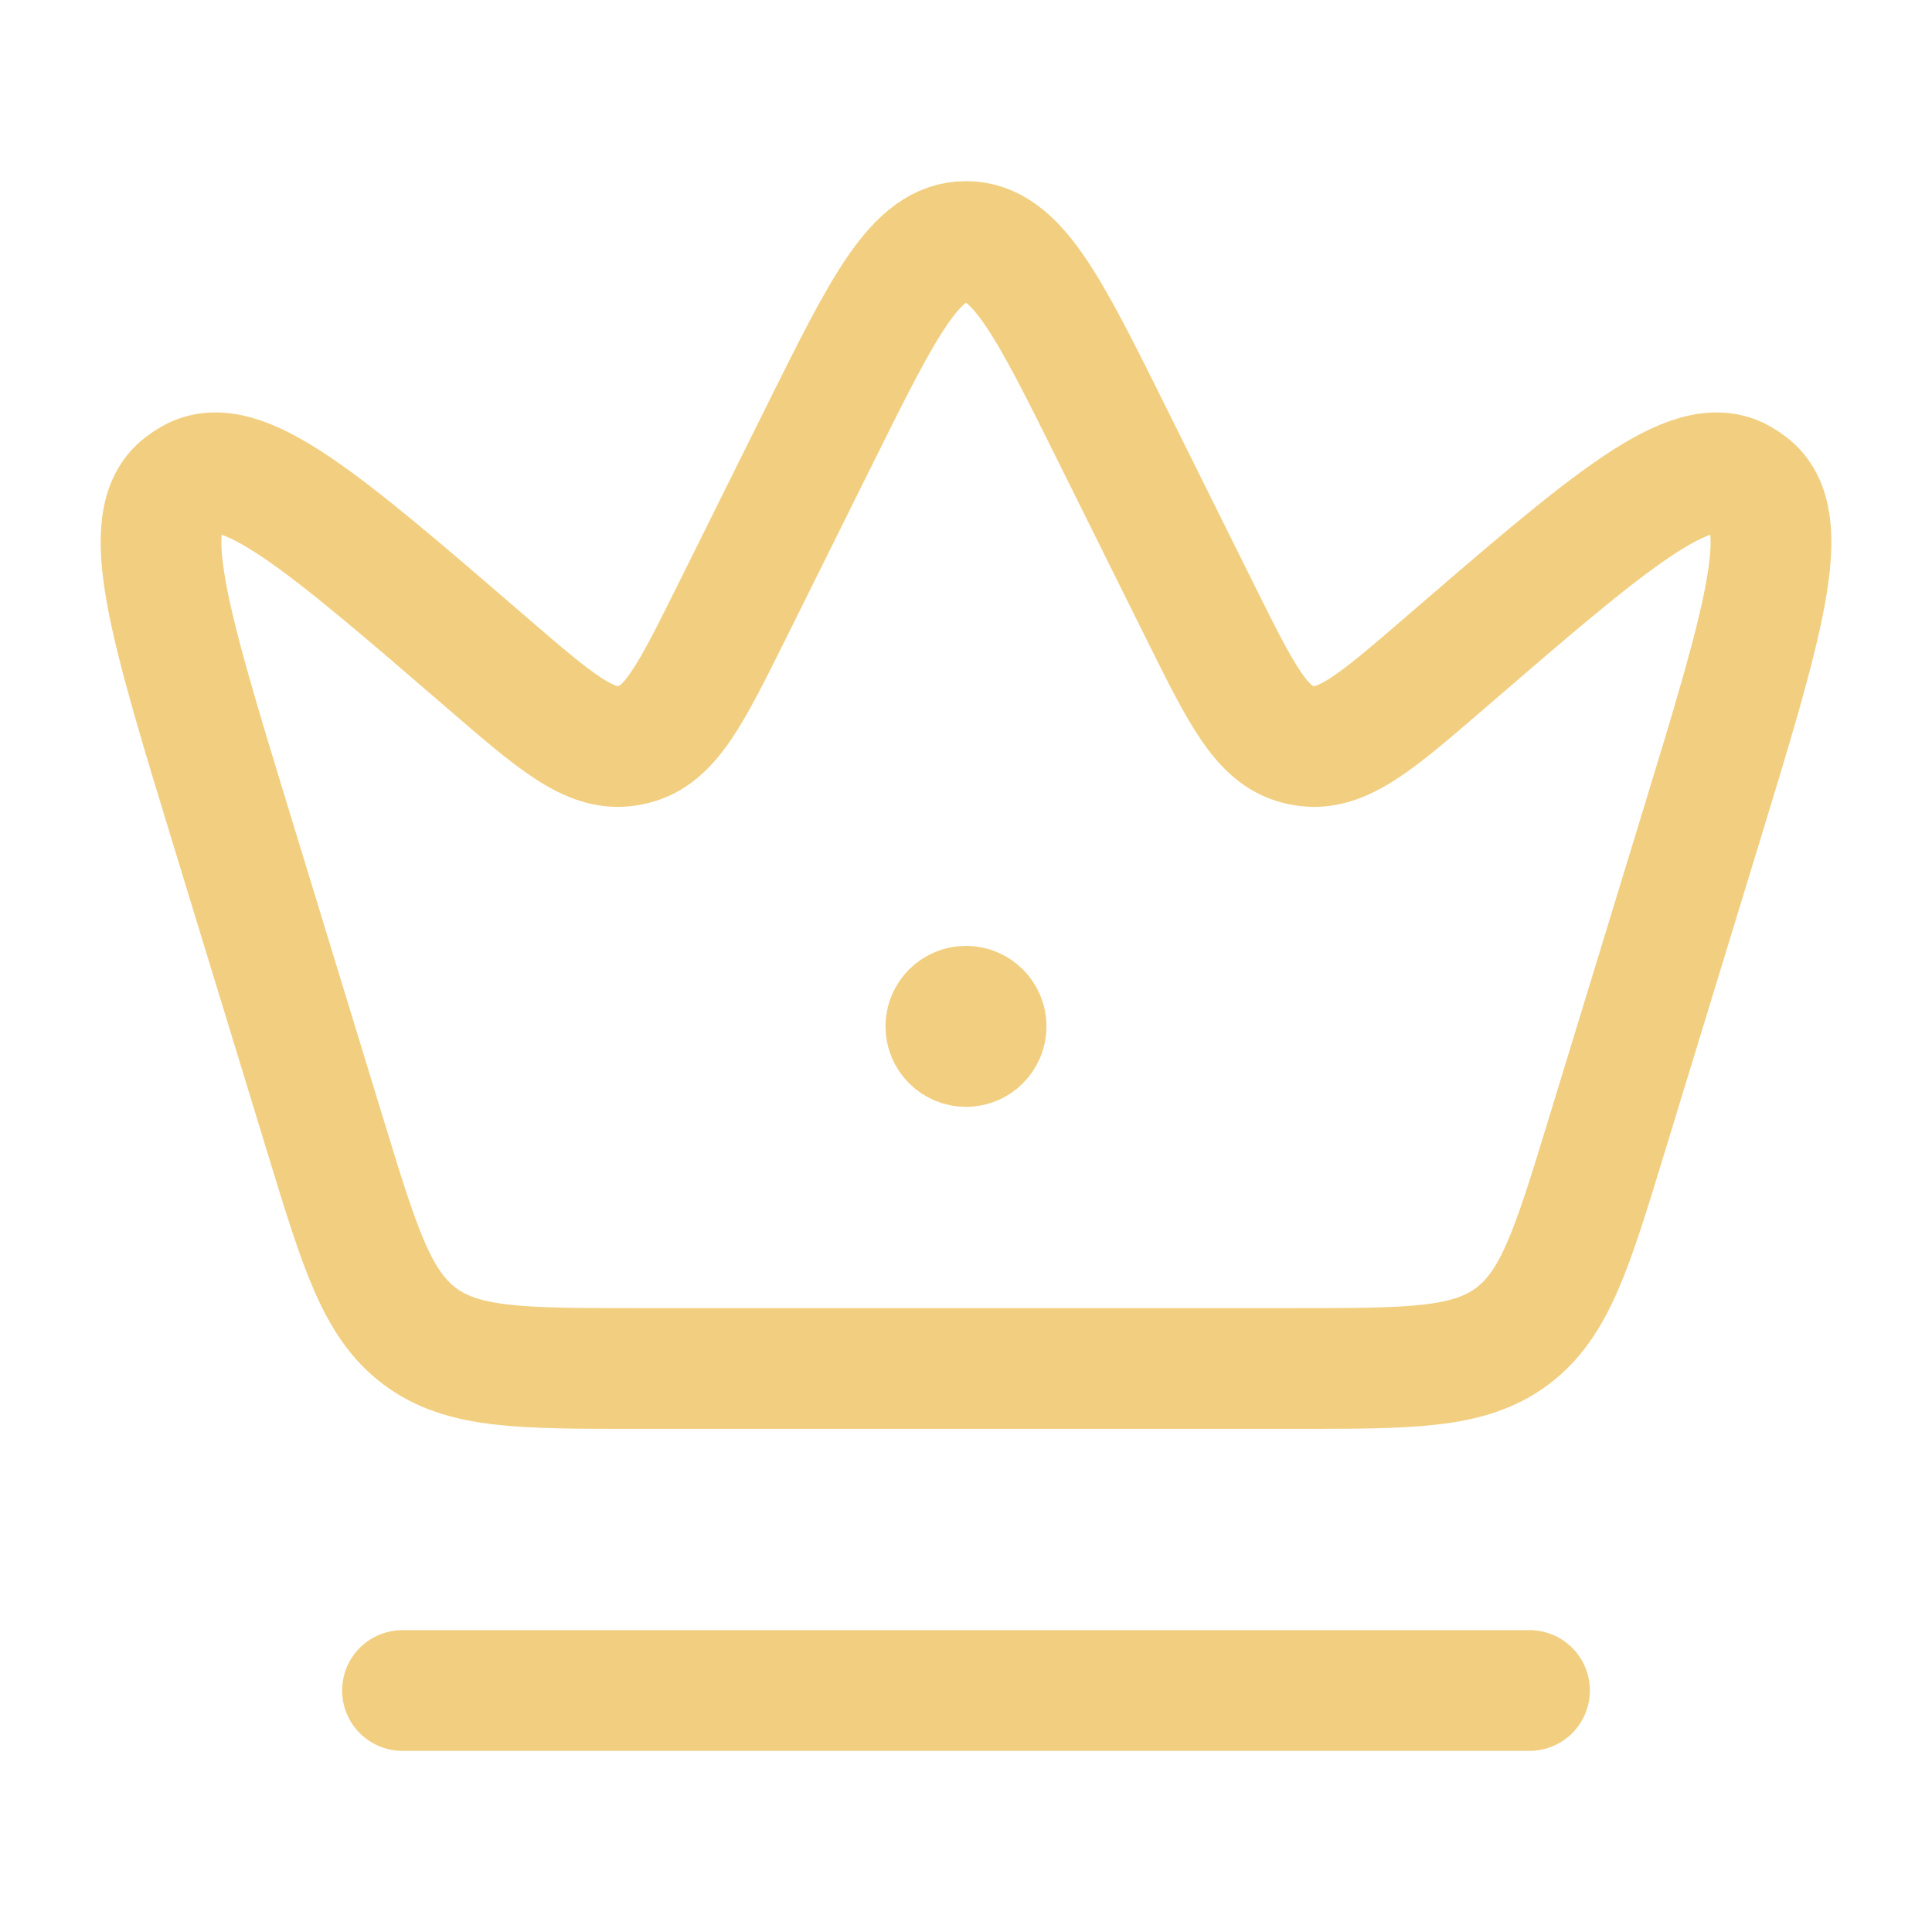
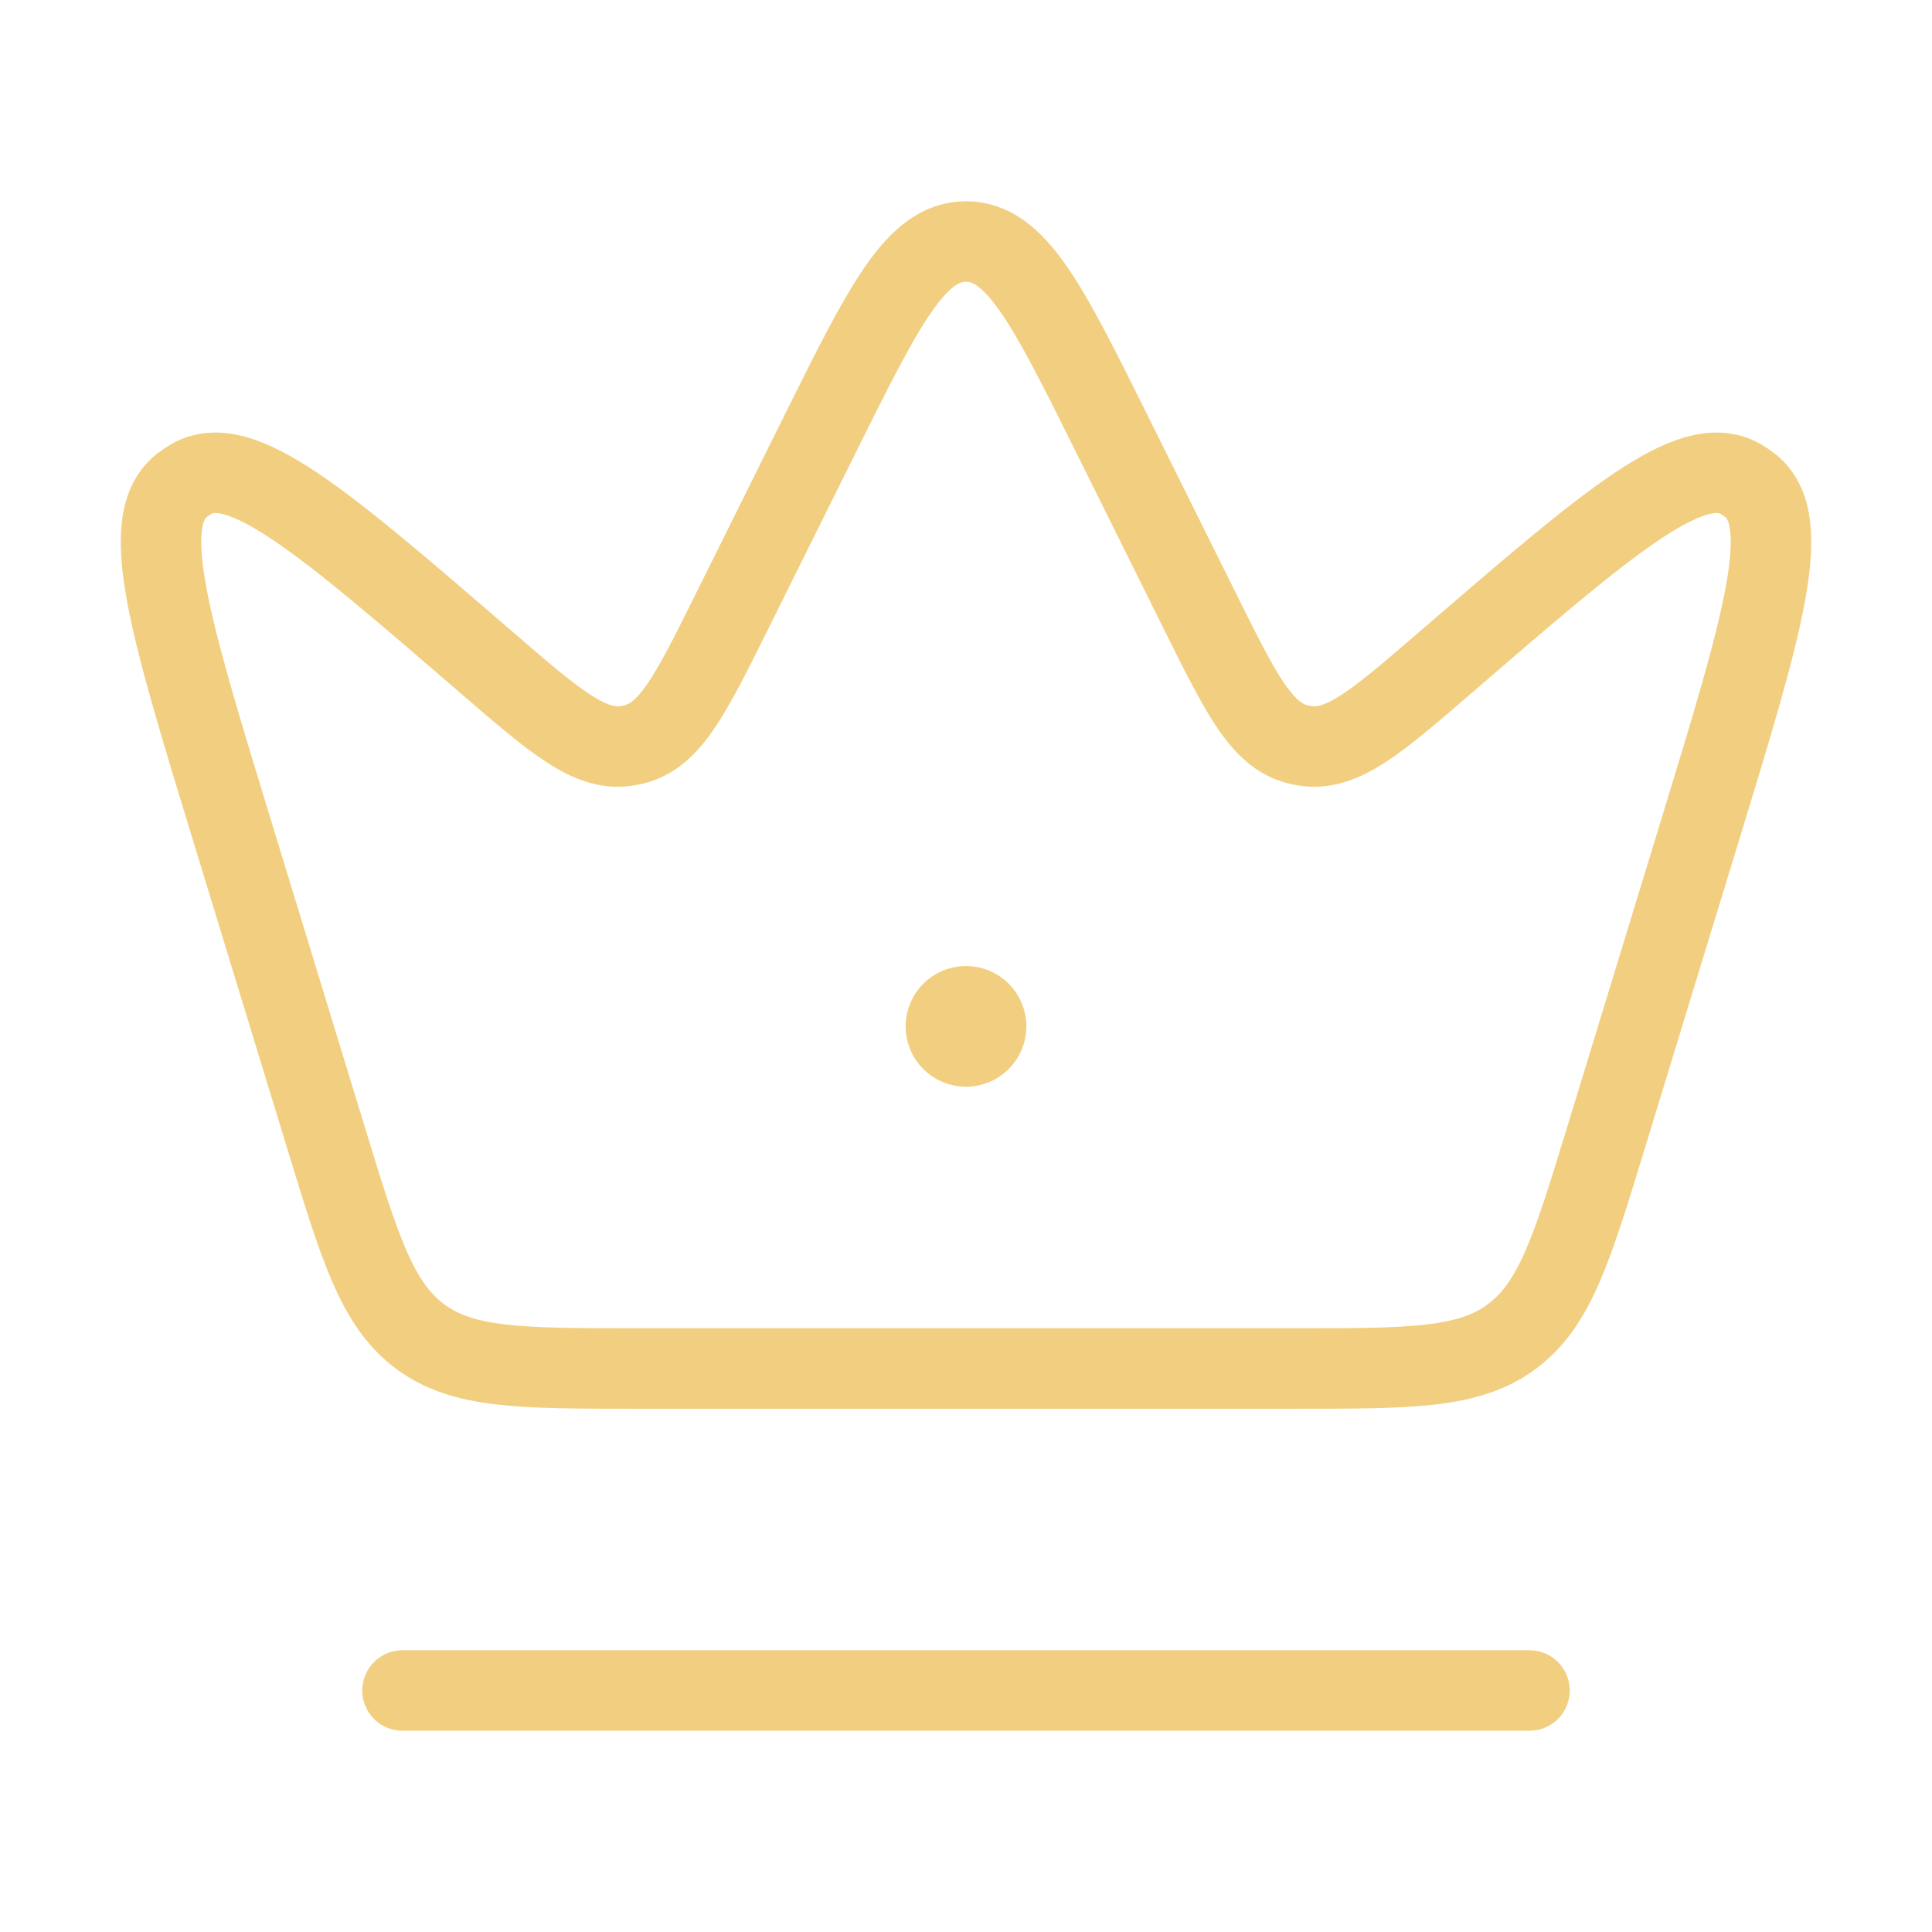
- <svg xmlns="http://www.w3.org/2000/svg" shape-rendering="geometricPrecision" viewBox="0 0 24 24" fill="none" stroke="#f2cf80" stroke-width="1.5" stroke-linecap="round" stroke-linejoin="round">
-   <path d="M5 21H19" stroke="#f2cf80" stroke-linecap="round" stroke-linejoin="round" stroke-width="1.5" />
-   <path d="M12.125 12.75H12M12.25 12.75C12.25 12.888 12.138 13 12 13C11.862 13 11.75 12.888 11.75 12.75C11.75 12.612 11.862 12.5 12 12.5C12.138 12.5 12.25 12.612 12.25 12.75Z" stroke="#f2cf80" stroke-linecap="round" stroke-linejoin="round" stroke-width="1.5" />
-   <path d="M14.915 7.611L13.808 5.382C13.019 3.794 12.625 3 12 3C11.375 3 10.981 3.794 10.192 5.382L9.085 7.611C8.581 8.625 8.329 9.132 7.88 9.246C7.848 9.254 7.817 9.26 7.785 9.265C7.327 9.336 6.899 8.967 6.044 8.229C4.012 6.476 2.997 5.6 2.38 5.949C2.34 5.972 2.302 5.997 2.266 6.025C1.702 6.454 2.095 7.741 2.882 10.315L4.048 14.128C4.471 15.512 4.683 16.204 5.218 16.602C5.753 17 6.473 17 7.911 17L16.089 17C17.527 17 18.247 17 18.782 16.602C19.317 16.204 19.529 15.512 19.952 14.128L21.118 10.315C21.905 7.741 22.298 6.454 21.734 6.025C21.698 5.997 21.66 5.972 21.62 5.949C21.003 5.6 19.988 6.476 17.956 8.229C17.101 8.967 16.673 9.336 16.215 9.265C16.183 9.26 16.151 9.254 16.12 9.246C15.671 9.132 15.419 8.625 14.915 7.611Z" stroke="#f2cf80" stroke-linecap="round" stroke-linejoin="round" stroke-width="1.5" />
+ <svg xmlns="http://www.w3.org/2000/svg" shape-rendering="geometricPrecision" viewBox="0 0 24 24" fill="none" stroke="#f2cf80" stroke-width="1.0" stroke-linecap="round" stroke-linejoin="round">
+   <path d="M5 21H19" stroke="#f2cf80" stroke-linecap="round" stroke-linejoin="round" stroke-width="1.0" />
+   <path d="M12.125 12.75H12M12.25 12.75C12.25 12.888 12.138 13 12 13C11.862 13 11.75 12.888 11.75 12.75C11.75 12.612 11.862 12.5 12 12.5C12.138 12.5 12.25 12.612 12.25 12.75Z" stroke="#f2cf80" stroke-linecap="round" stroke-linejoin="round" stroke-width="1.0" />
+   <path d="M14.915 7.611L13.808 5.382C13.019 3.794 12.625 3 12 3C11.375 3 10.981 3.794 10.192 5.382L9.085 7.611C8.581 8.625 8.329 9.132 7.88 9.246C7.848 9.254 7.817 9.26 7.785 9.265C7.327 9.336 6.899 8.967 6.044 8.229C4.012 6.476 2.997 5.6 2.38 5.949C2.34 5.972 2.302 5.997 2.266 6.025C1.702 6.454 2.095 7.741 2.882 10.315L4.048 14.128C4.471 15.512 4.683 16.204 5.218 16.602C5.753 17 6.473 17 7.911 17L16.089 17C17.527 17 18.247 17 18.782 16.602C19.317 16.204 19.529 15.512 19.952 14.128L21.118 10.315C21.905 7.741 22.298 6.454 21.734 6.025C21.698 5.997 21.66 5.972 21.62 5.949C21.003 5.6 19.988 6.476 17.956 8.229C17.101 8.967 16.673 9.336 16.215 9.265C16.183 9.26 16.151 9.254 16.12 9.246C15.671 9.132 15.419 8.625 14.915 7.611Z" stroke="#f2cf80" stroke-linecap="round" stroke-linejoin="round" stroke-width="1.0" />
</svg>
